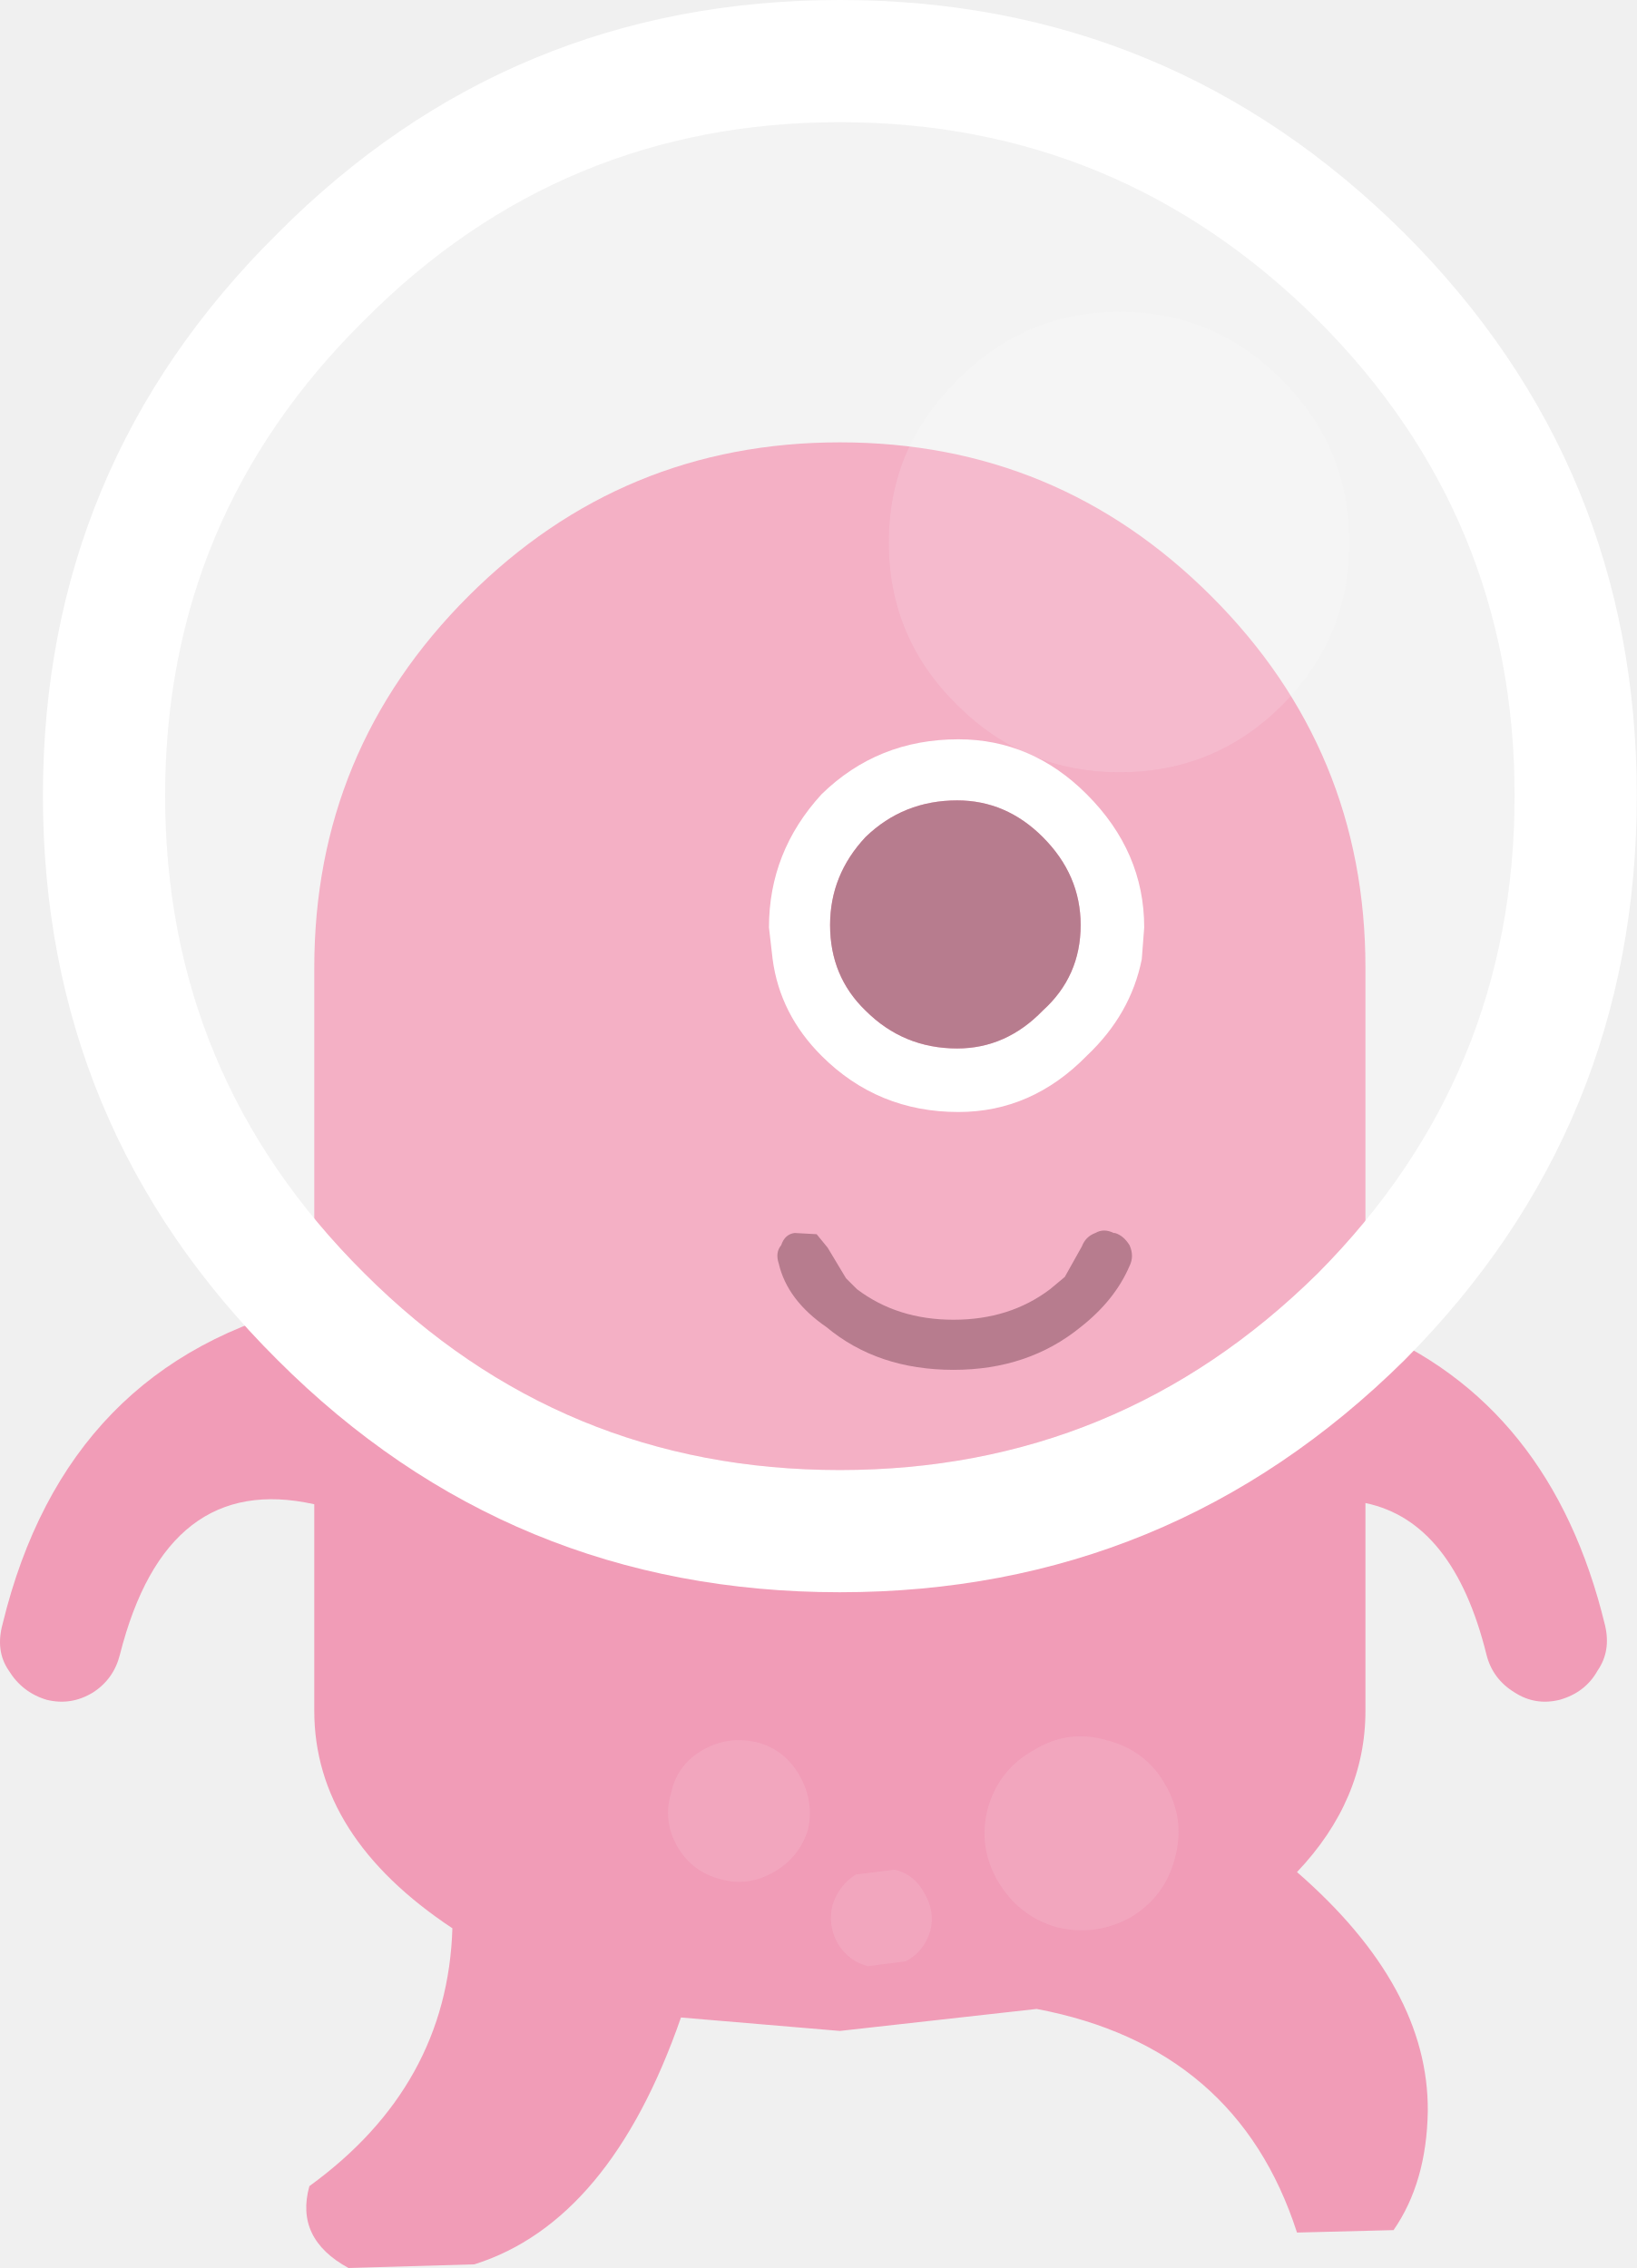
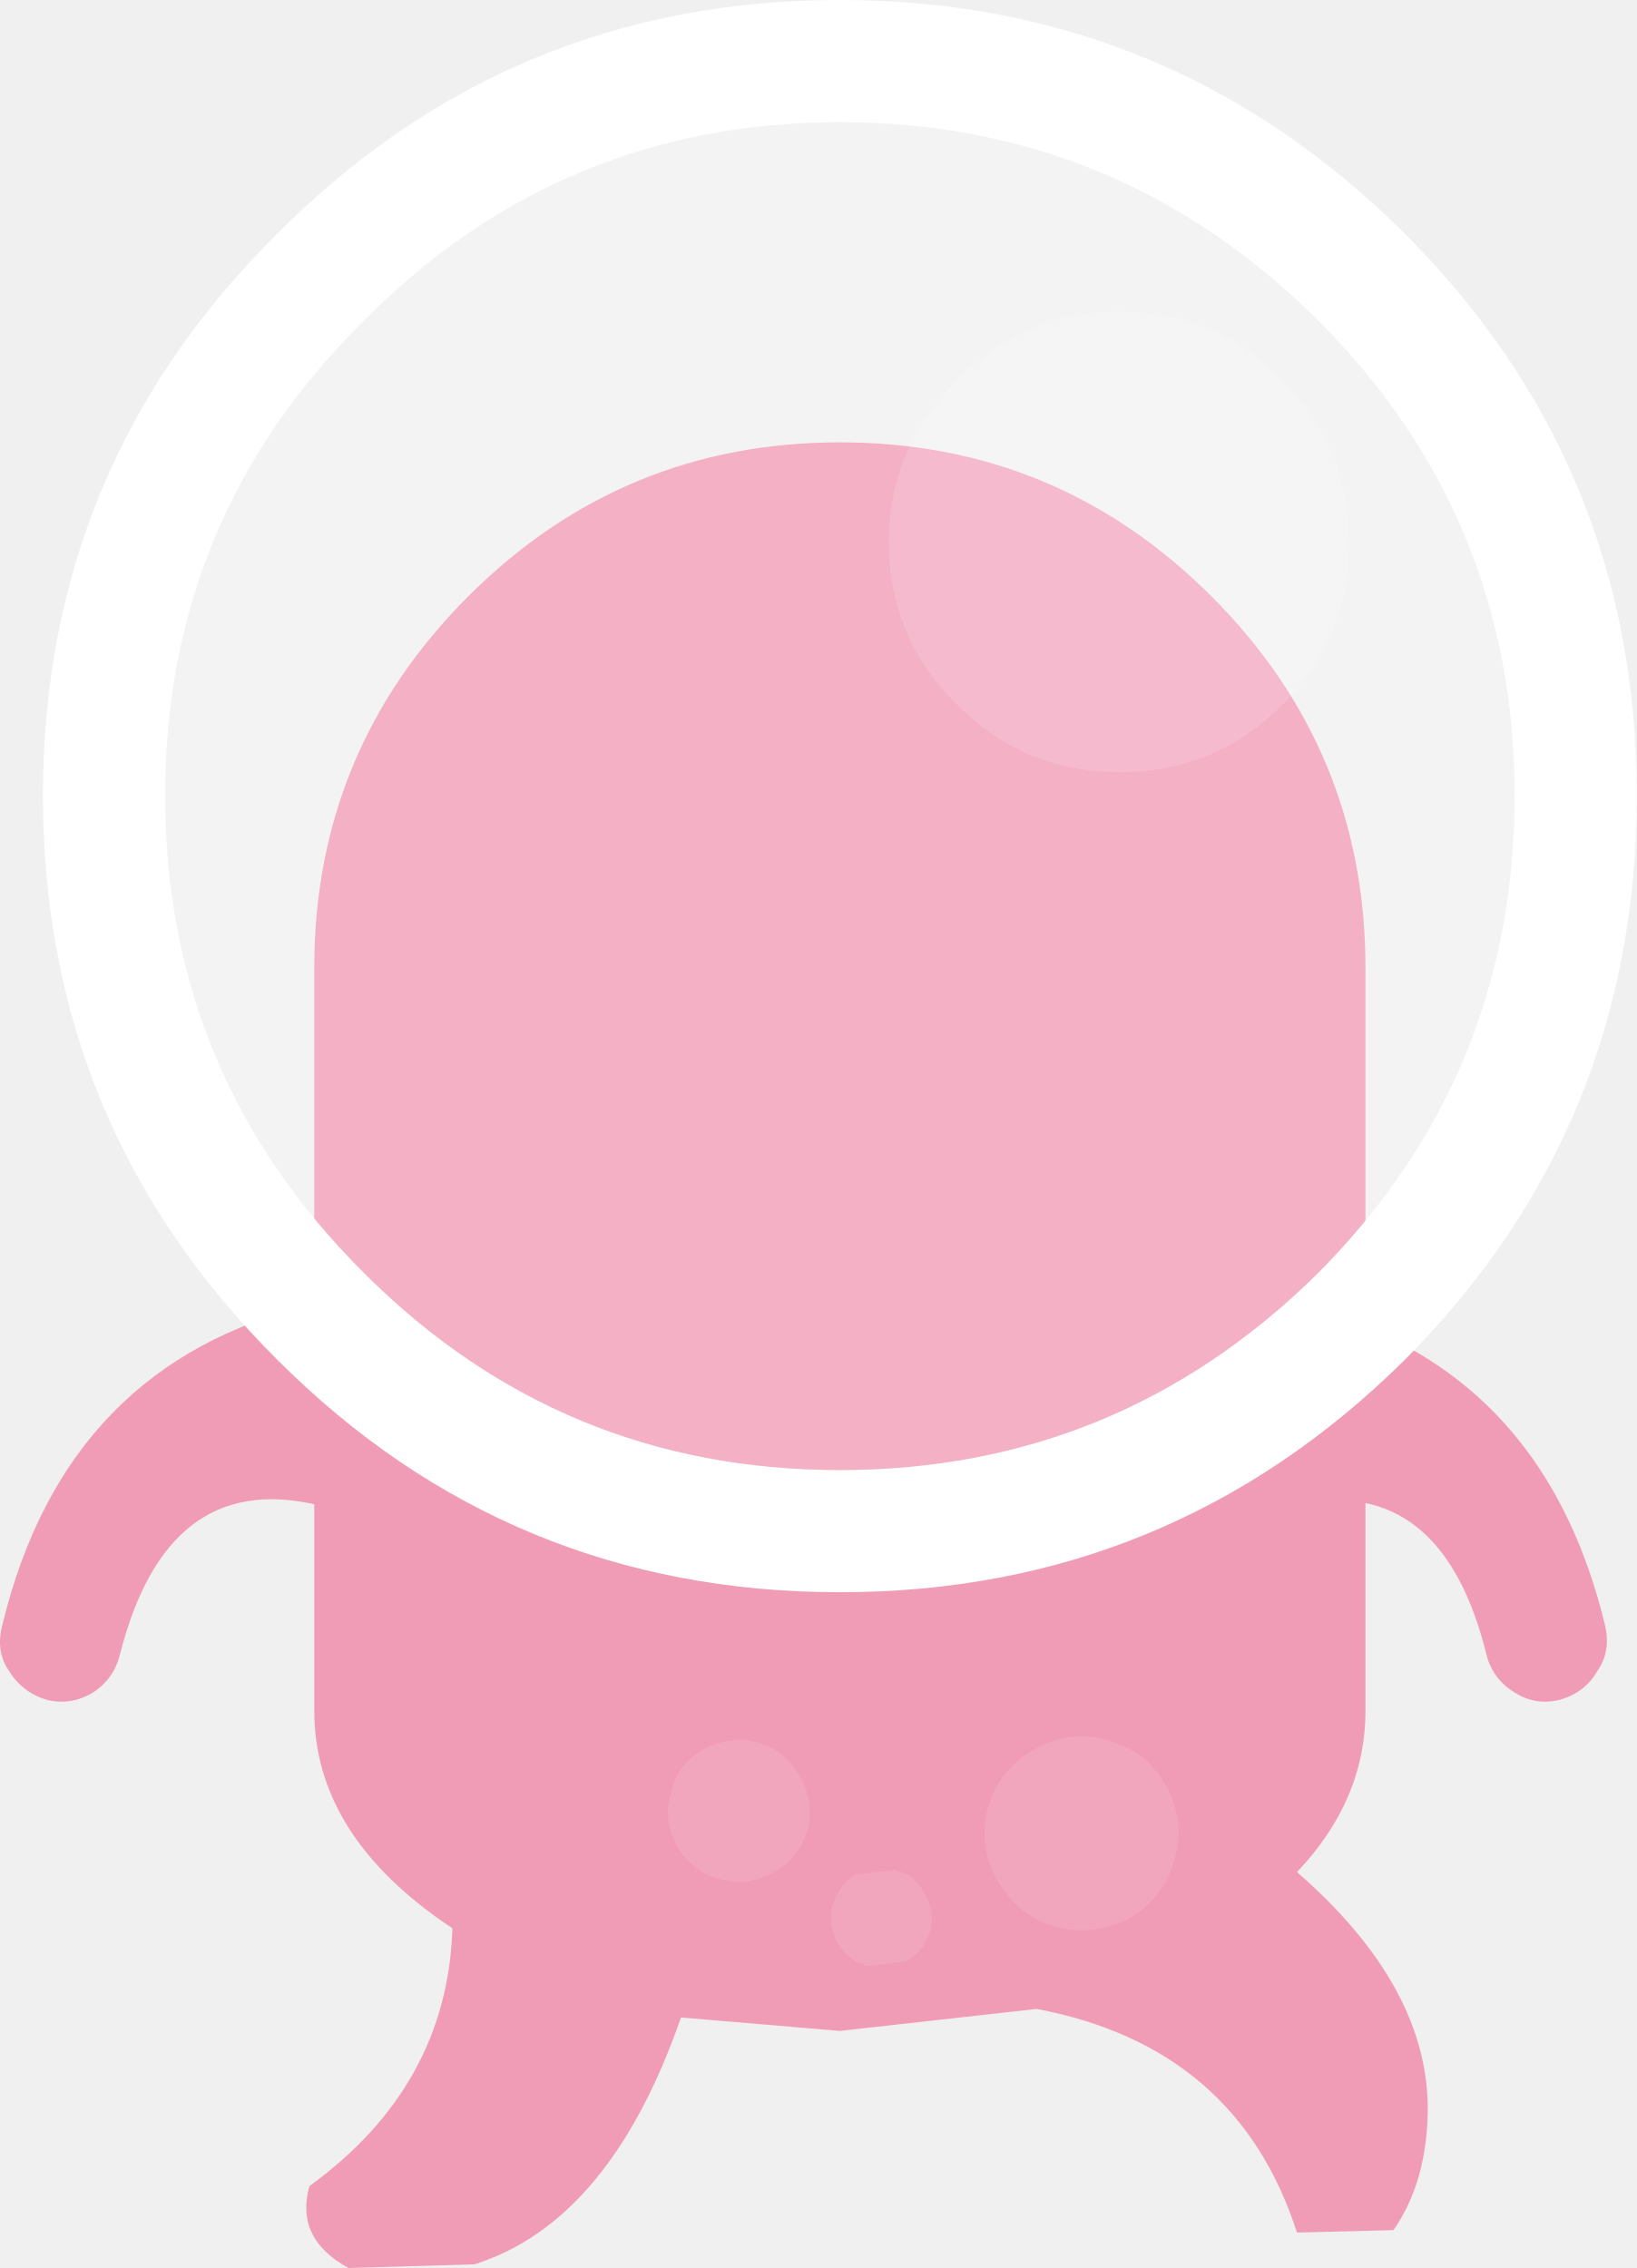
<svg xmlns="http://www.w3.org/2000/svg" version="1.1" height="92.8" width="66.956">
-   <path d="m12.856 39.6q0-8.9 6.3-15.2t15.2-6.3 15.2 6.3 6.3 15.2v14.7q7.6 3.1 9.8 12.2.25 1.05-.3 1.85-.5.9-1.55 1.2-1 .25-1.85-.3-.9-.55-1.15-1.55-1.35-5.45-4.95-6.2v8.5q0 3.65-2.8 6.6 5.4 4.7 5.35 9.8-.05 2.9-1.4 4.85l-3.95.1q-2.45-7.6-10.65-9.15l-8.05.9-6.5-.55q-2.9 8.35-8.45 10.1l-5.15.15q-2.2-1.2-1.6-3.35 5.65-4.1 5.85-10.55-5.65-3.75-5.65-8.9v-8.45q-6.05-1.35-7.95 6.15-.25 1-1.1 1.55-.9.55-1.9.3-1-.3-1.55-1.2-.55-.8-.25-1.9 2.6-10.7 12.75-13.1v-13.75" fill="#f19cb7" />
-   <path d="m31.456 37.95q0-3.1 2.15-5.45 2.3-2.25 5.6-2.25 3 0 5.25 2.25 2.35 2.35 2.35 5.45l-.1 1.3q-.45 2.25-2.25 3.95-2.25 2.3-5.25 2.3-3.3 0-5.6-2.3-1.7-1.7-2-3.95l-.15-1.3m7.7-5.2q-2.2 0-3.75 1.5-1.45 1.55-1.45 3.6 0 2.1 1.45 3.5 1.55 1.55 3.75 1.55 2 0 3.5-1.55 1.55-1.4 1.55-3.5 0-2.05-1.55-3.6-1.5-1.5-3.5-1.5" fill="#fff" />
-   <path d="m39.156 32.75q2 0 3.5 1.5 1.55 1.55 1.55 3.6 0 2.1-1.55 3.5-1.5 1.55-3.5 1.55-2.2 0-3.75-1.55-1.45-1.4-1.45-3.5 0-2.05 1.45-3.6 1.55-1.5 3.75-1.5m-5.3 18.3.75 1.25.45.45q1.65 1.25 3.95 1.25t3.95-1.25l.6-.5.7-1.25q.15-.4.55-.55.35-.2.75 0h.05q.35.1.6.5.2.45 0 .85-.6 1.4-2 2.5-2.15 1.75-5.2 1.75-3.1 0-5.2-1.75-1.6-1.1-1.95-2.6-.15-.45.1-.75.15-.45.55-.5l.9.05.45.55" fill="#a55b72" />
-   <path d="m1.756 32.55q0-13.5 9.6-23 9.5-9.55 23-9.55t23.1 9.55q9.5 9.5 9.5 23 0 13.55-9.5 23.1-9.6 9.5-23.1 9.5t-23-9.5q-9.6-9.55-9.6-23.1m13.15-19.45q-8.15 8.05-8.15 19.45 0 11.45 8.15 19.55 8.05 8.05 19.45 8.05t19.55-8.05q8.05-8.1 8.05-19.55 0-11.4-8.05-19.45-8.15-8.1-19.55-8.1t-19.45 8.1" fill="#fff" />
-   <path d="m14.906 13.1q8.05-8.1 19.45-8.1t19.55 8.1q8.05 8.05 8.05 19.45 0 11.45-8.05 19.55-8.15 8.05-19.55 8.05t-19.45-8.05q-8.15-8.1-8.15-19.55 0-11.4 8.15-19.45m24.25 15.75q2.75 2.75 6.65 2.75t6.65-2.75 2.75-6.65-2.75-6.65q-2.75-2.8-6.65-2.8t-6.65 2.8q-2.8 2.75-2.8 6.65t2.8 6.65" fill="#fff" fill-opacity=".2" />
-   <path d="m39.156 28.85q-2.8-2.75-2.8-6.65t2.8-6.65q2.75-2.8 6.65-2.8t6.65 2.8q2.75 2.75 2.75 6.65t-2.75 6.65-6.65 2.75-6.65-2.75" fill="#fff" fill-opacity=".302" />
-   <path d="m47.656 73q.85 1.45.4 3.05-.4 1.55-1.8 2.4-1.45.8-3.05.4-1.55-.45-2.4-1.9-.8-1.4-.4-2.95.45-1.6 1.9-2.4 1.4-.85 2.95-.4 1.6.4 2.4 1.8m-13.4 6.5q-.4-.75-.2-1.55.25-.8.95-1.25l1.6-.2q.8.2 1.2.95.45.75.25 1.55-.25.85-1 1.25l-1.55.2q-.8-.2-1.25-.95m-2.6-2.9q-1.05.6-2.15.3-1.2-.3-1.8-1.35t-.25-2.2q.25-1.15 1.3-1.75t2.25-.3q1.1.3 1.7 1.35t.35 2.2q-.35 1.15-1.4 1.75" fill="#f3afc5" fill-opacity=".502" />
+   <path fill="#f19cb7" d="m12.856 39.6q0-8.9 6.3-15.2t15.2-6.3 15.2 6.3 6.3 15.2v14.7q7.6 3.1 9.8 12.2.25 1.05-.3 1.85-.5.9-1.55 1.2-1 .25-1.85-.3-.9-.55-1.15-1.55-1.35-5.45-4.95-6.2v8.5q0 3.65-2.8 6.6 5.4 4.7 5.35 9.8-.05 2.9-1.4 4.85l-3.95.1q-2.45-7.6-10.65-9.15l-8.05.9-6.5-.55q-2.9 8.35-8.45 10.1l-5.15.15q-2.2-1.2-1.6-3.35 5.65-4.1 5.85-10.55-5.65-3.75-5.65-8.9v-8.45q-6.05-1.35-7.95 6.15-.25 1-1.1 1.55-.9.55-1.9.3-1-.3-1.55-1.2-.55-.8-.25-1.9 2.6-10.7 12.75-13.1v-13.75" />
+   <path fill="#fff" d="m1.756 32.55q0-13.5 9.6-23 9.5-9.55 23-9.55t23.1 9.55q9.5 9.5 9.5 23 0 13.55-9.5 23.1-9.6 9.5-23.1 9.5t-23-9.5q-9.6-9.55-9.6-23.1m13.15-19.45q-8.15 8.05-8.15 19.45 0 11.45 8.15 19.55 8.05 8.05 19.45 8.05t19.55-8.05q8.05-8.1 8.05-19.55 0-11.4-8.05-19.45-8.15-8.1-19.55-8.1t-19.45 8.1" />
+   <path fill-opacity=".2" fill="#fff" d="m14.906 13.1q8.05-8.1 19.45-8.1t19.55 8.1q8.05 8.05 8.05 19.45 0 11.45-8.05 19.55-8.15 8.05-19.55 8.05t-19.45-8.05q-8.15-8.1-8.15-19.55 0-11.4 8.15-19.45m24.25 15.75q2.75 2.75 6.65 2.75t6.65-2.75 2.75-6.65-2.75-6.65q-2.75-2.8-6.65-2.8t-6.65 2.8q-2.8 2.75-2.8 6.65t2.8 6.65" />
+   <path fill-opacity=".302" fill="#fff" d="m39.156 28.85q-2.8-2.75-2.8-6.65t2.8-6.65q2.75-2.8 6.65-2.8t6.65 2.8q2.75 2.75 2.75 6.65t-2.75 6.65-6.65 2.75-6.65-2.75" />
+   <path fill-opacity=".502" fill="#f3afc5" d="m47.656 73q.85 1.45.4 3.05-.4 1.55-1.8 2.4-1.45.8-3.05.4-1.55-.45-2.4-1.9-.8-1.4-.4-2.95.45-1.6 1.9-2.4 1.4-.85 2.95-.4 1.6.4 2.4 1.8m-13.4 6.5q-.4-.75-.2-1.55.25-.8.95-1.25l1.6-.2q.8.2 1.2.95.45.75.25 1.55-.25.85-1 1.25l-1.55.2q-.8-.2-1.25-.95m-2.6-2.9q-1.05.6-2.15.3-1.2-.3-1.8-1.35t-.25-2.2q.25-1.15 1.3-1.75t2.25-.3q1.1.3 1.7 1.35t.35 2.2q-.35 1.15-1.4 1.75" />
</svg>
